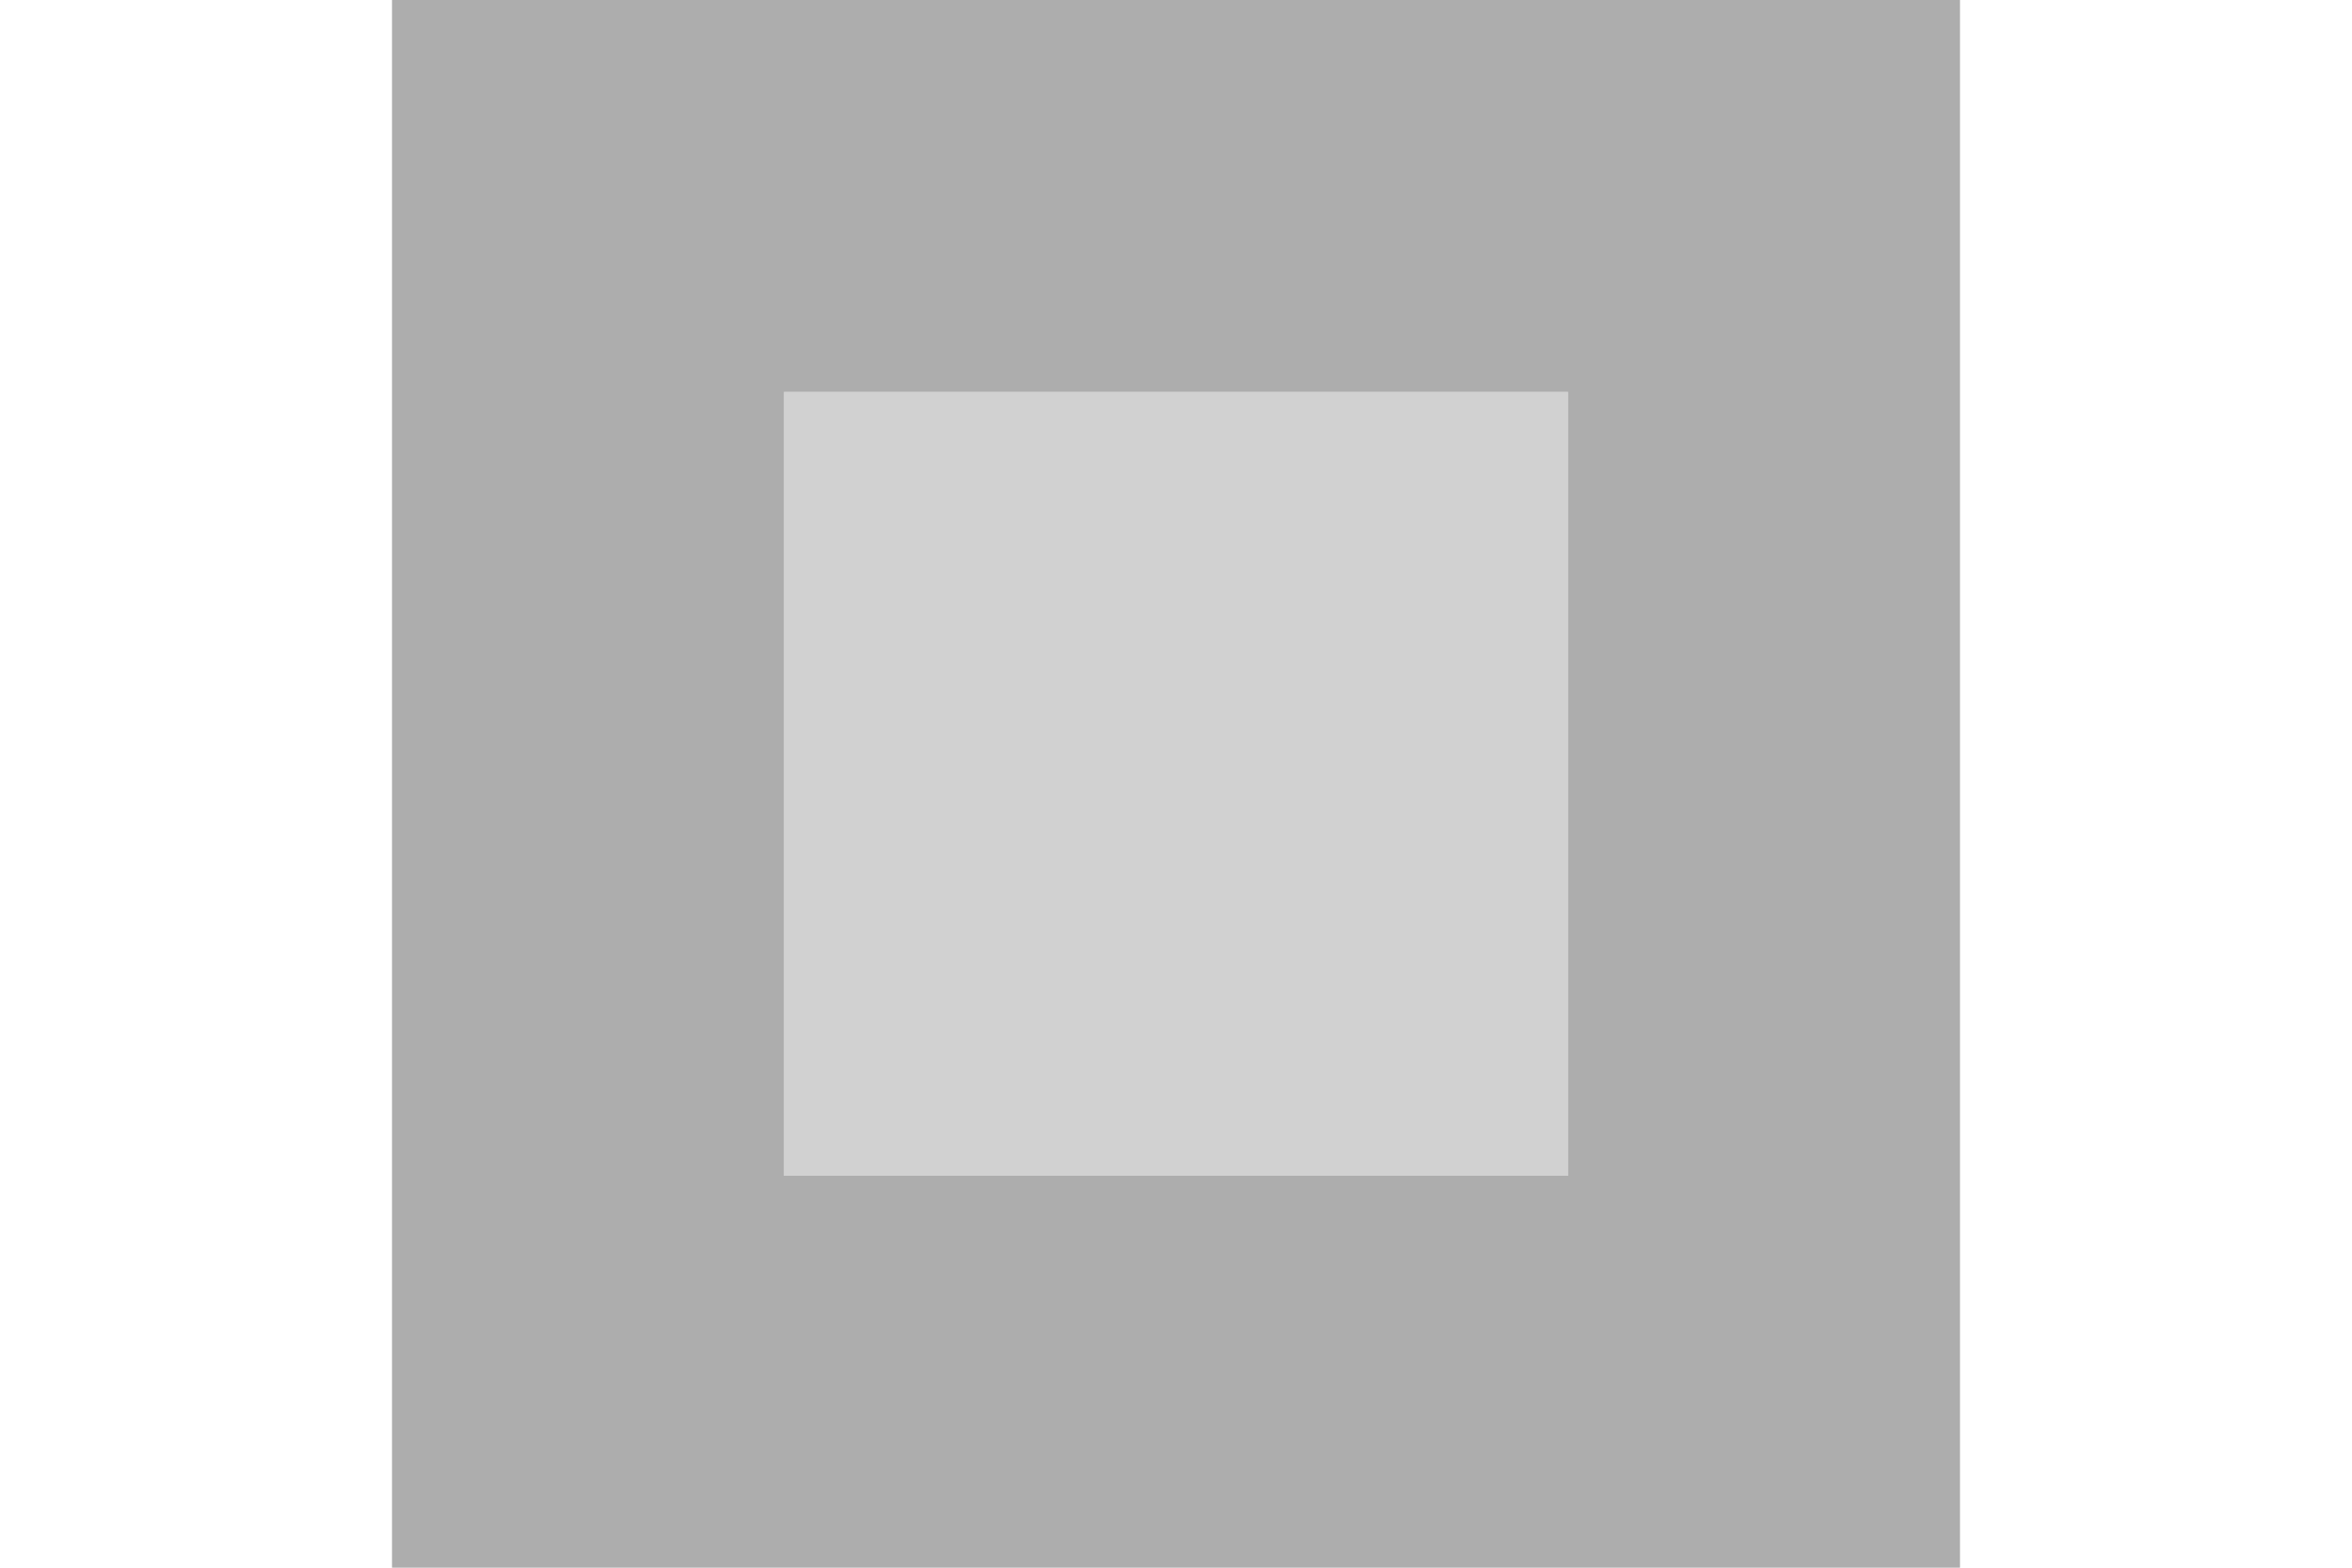
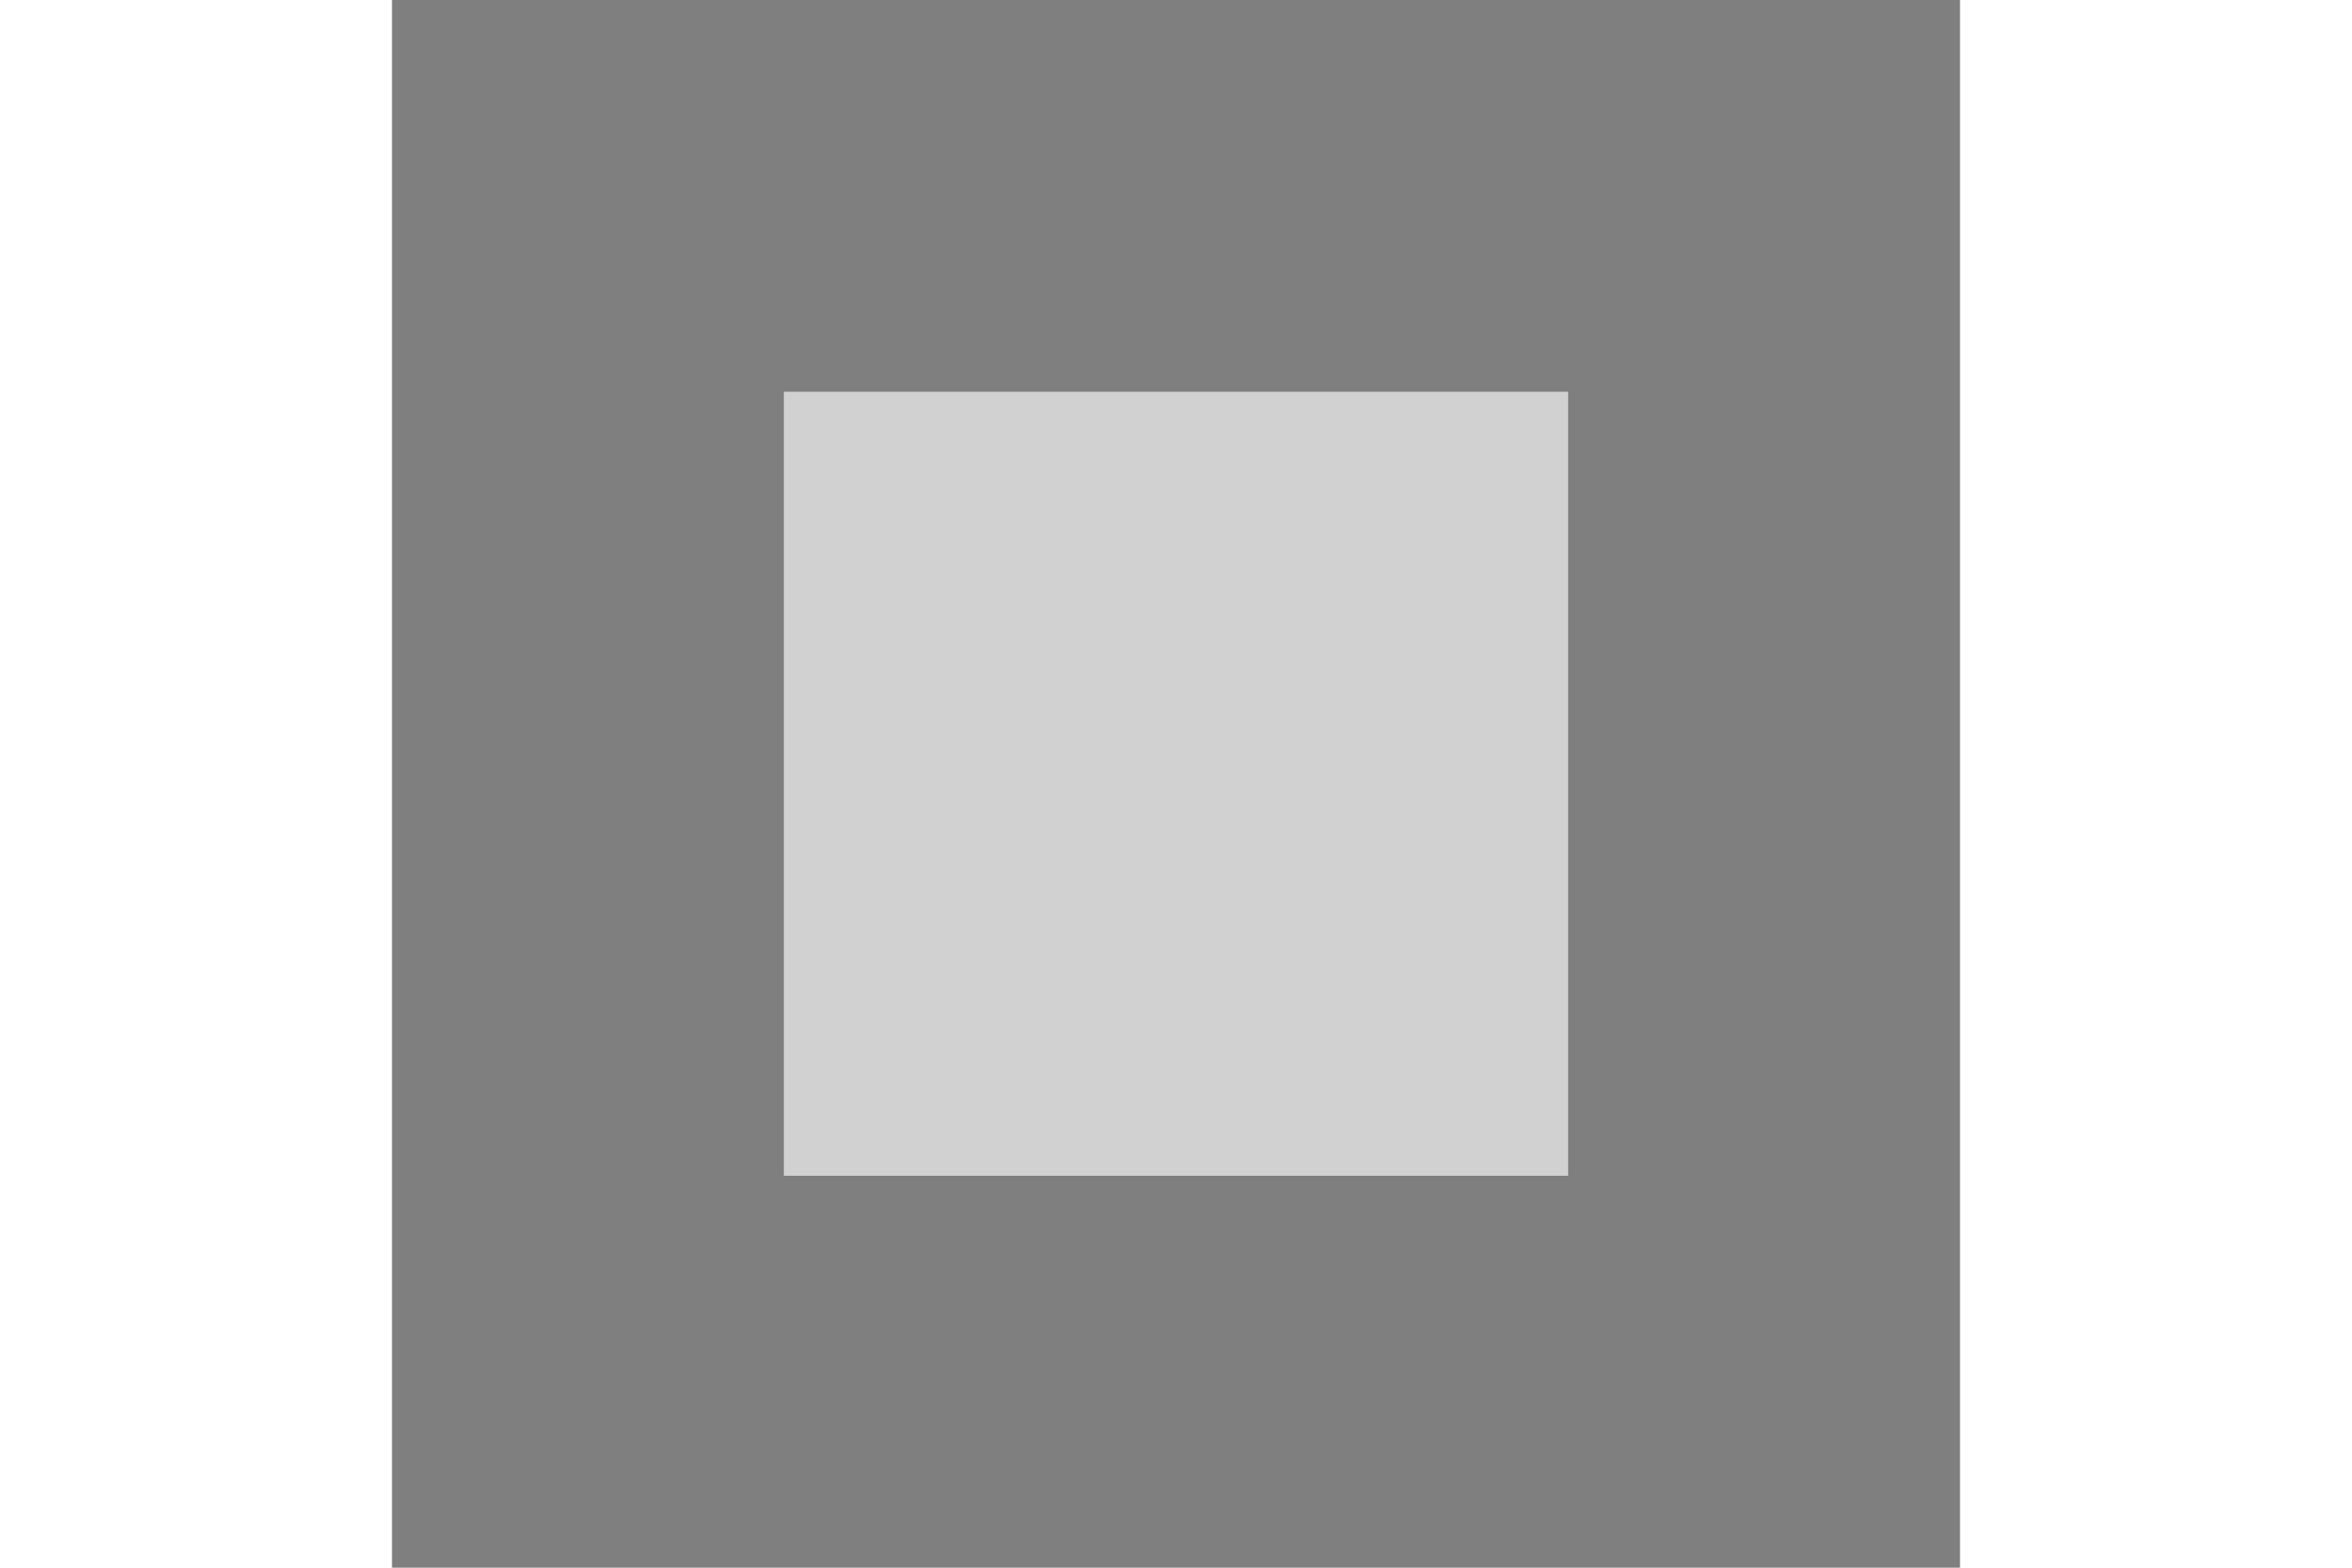
- <svg xmlns="http://www.w3.org/2000/svg" viewBox="0 0 6 4">
-   <path d="M 1,0 V 1 3 4 H 2 5 V 3 0 H 2 1 z M 2,1 H 4 V 3 H 2 V 1 z" fill="#adadad" fill-rule="evenodd" />
-   <path d="M 2 1 H 4 V 3 H 2 z" opacity="0.5" fill="#a3a3a3" />
+ <svg xmlns="http://www.w3.org/2000/svg" version="1.1" id="svg2" viewBox="0 0 6 4">
+   <defs id="defs10" />
+   <path style="fill:#000000;opacity:0.5" id="path4" fill-rule="evenodd" fill="#adadad" d="M 1,0 V 1 3 4 H 2 5 V 3 0 H 2 1 z M 2,1 H 4 V 3 H 2 V 1 z" />
+   <path id="path6" fill="#a3a3a3" opacity="0.5" d="M 2 1 H 4 V 3 H 2 z" />
</svg>
